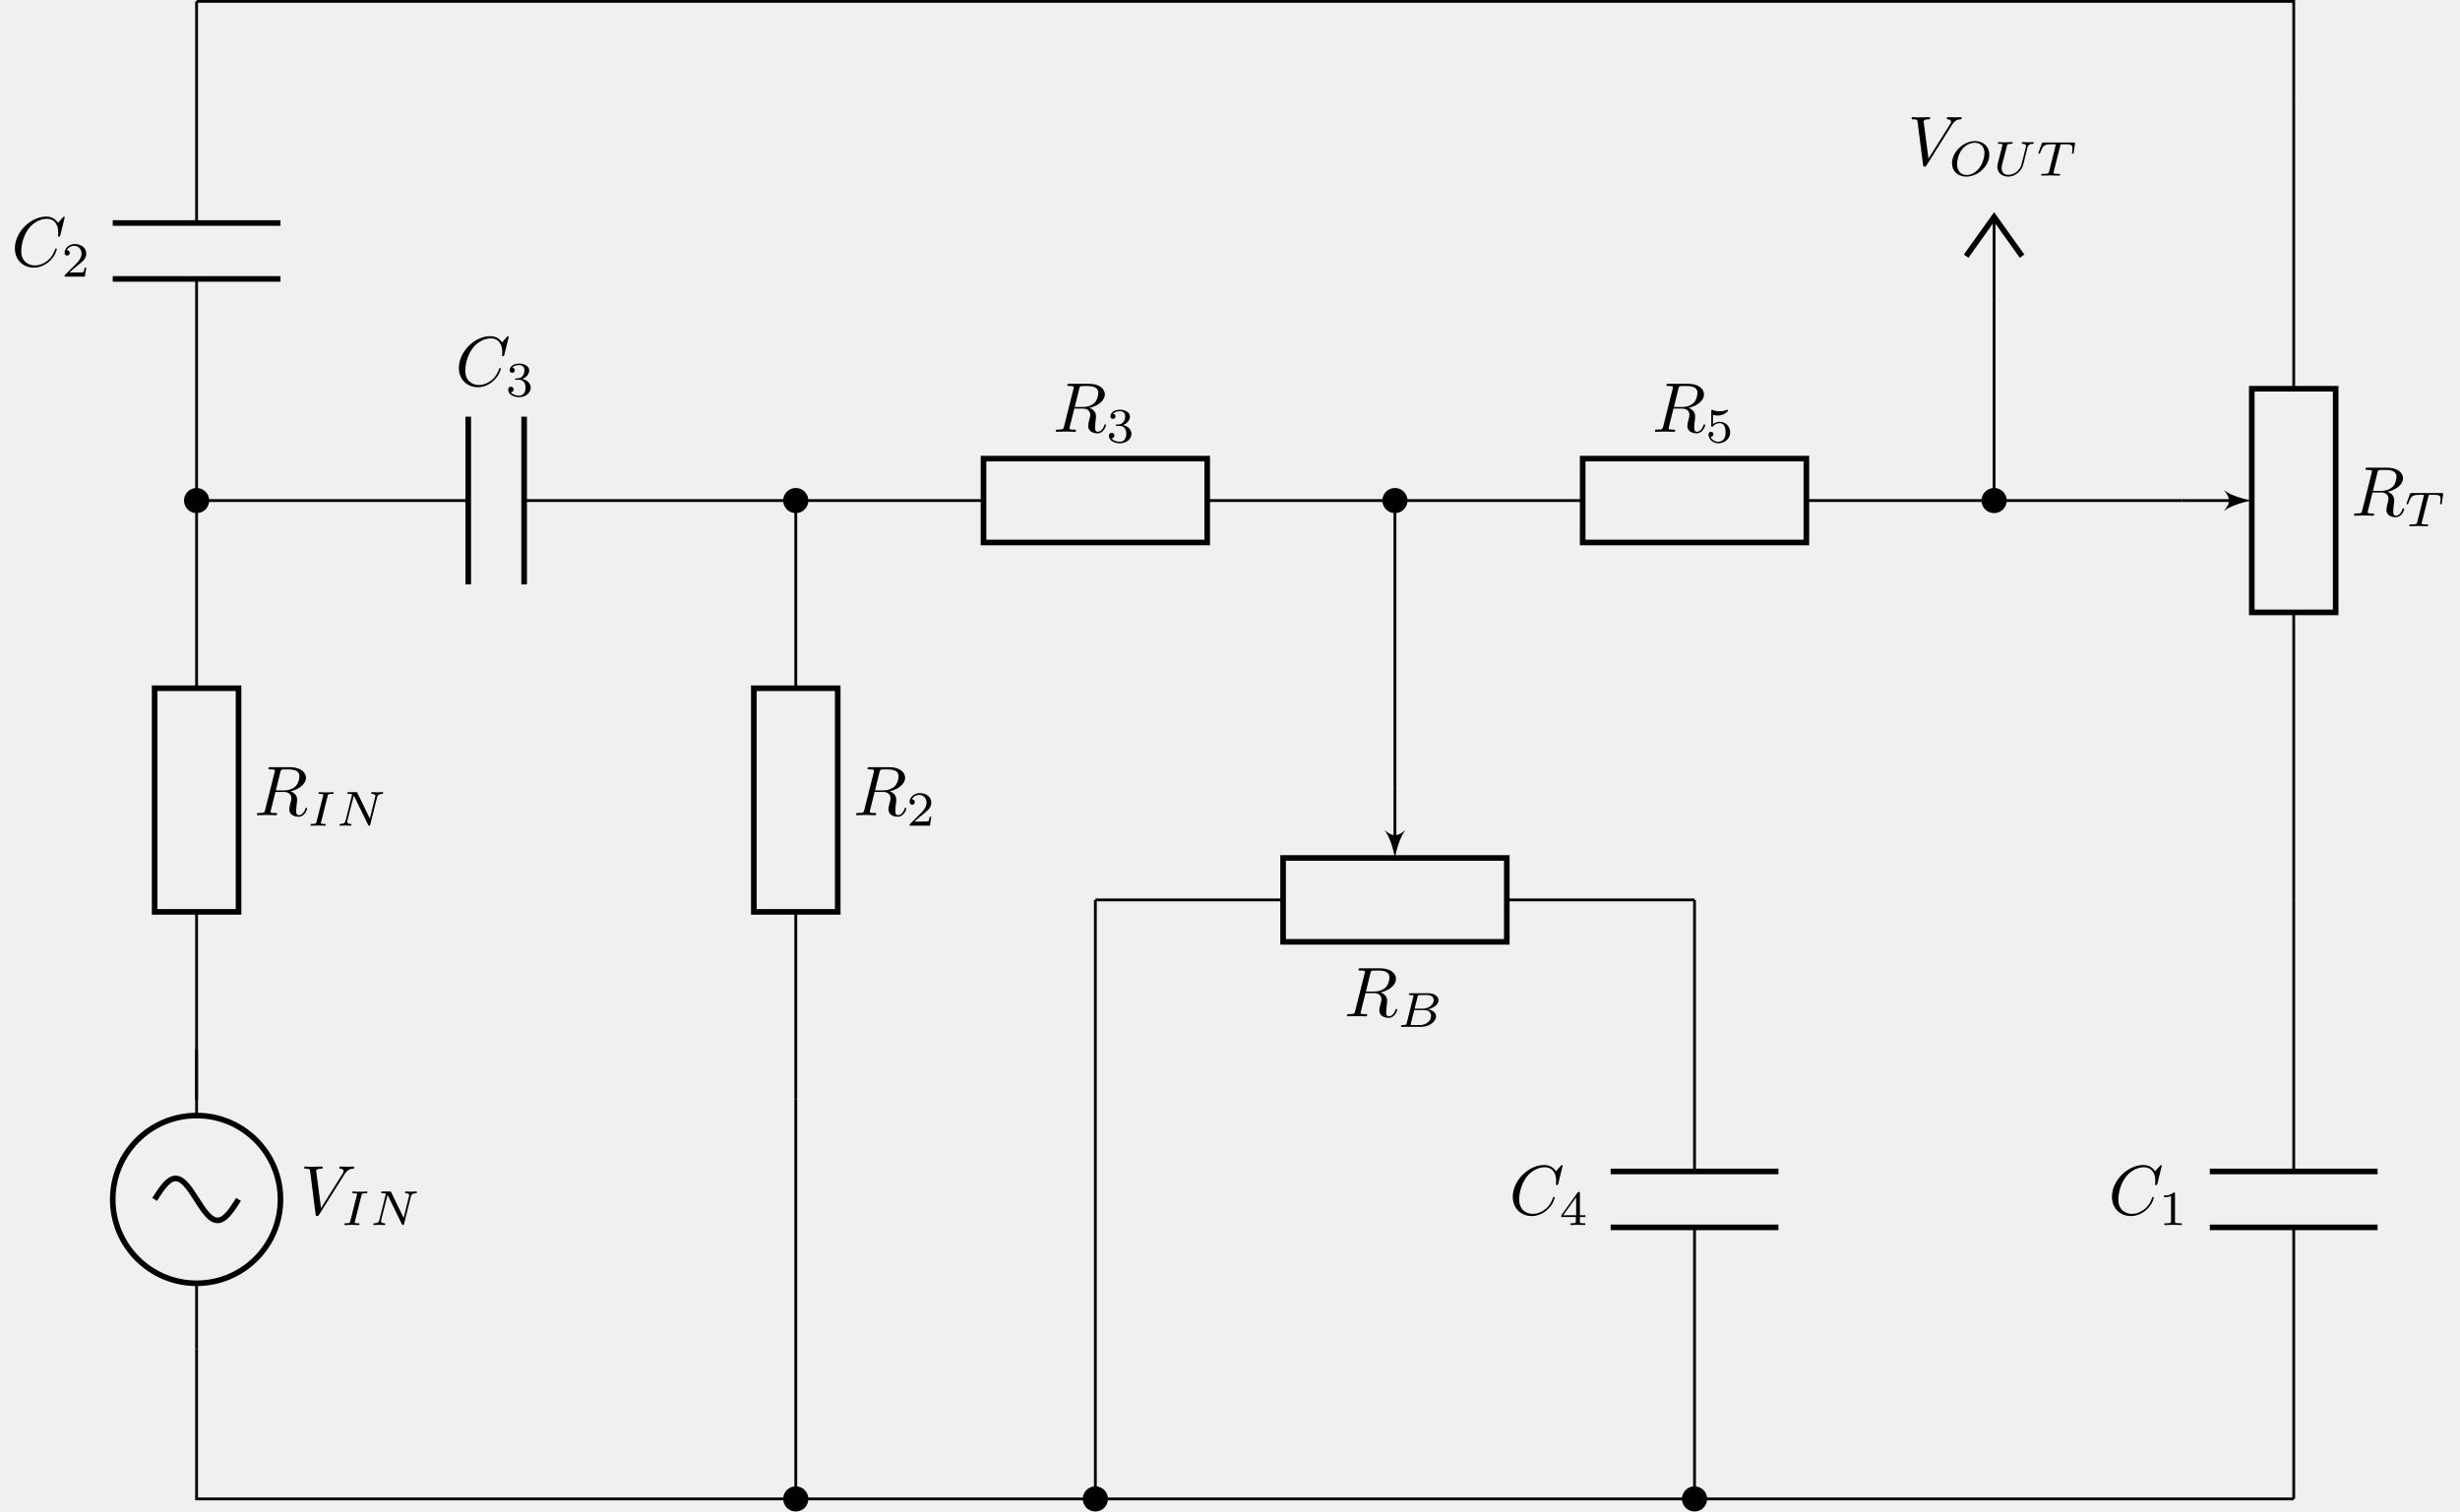
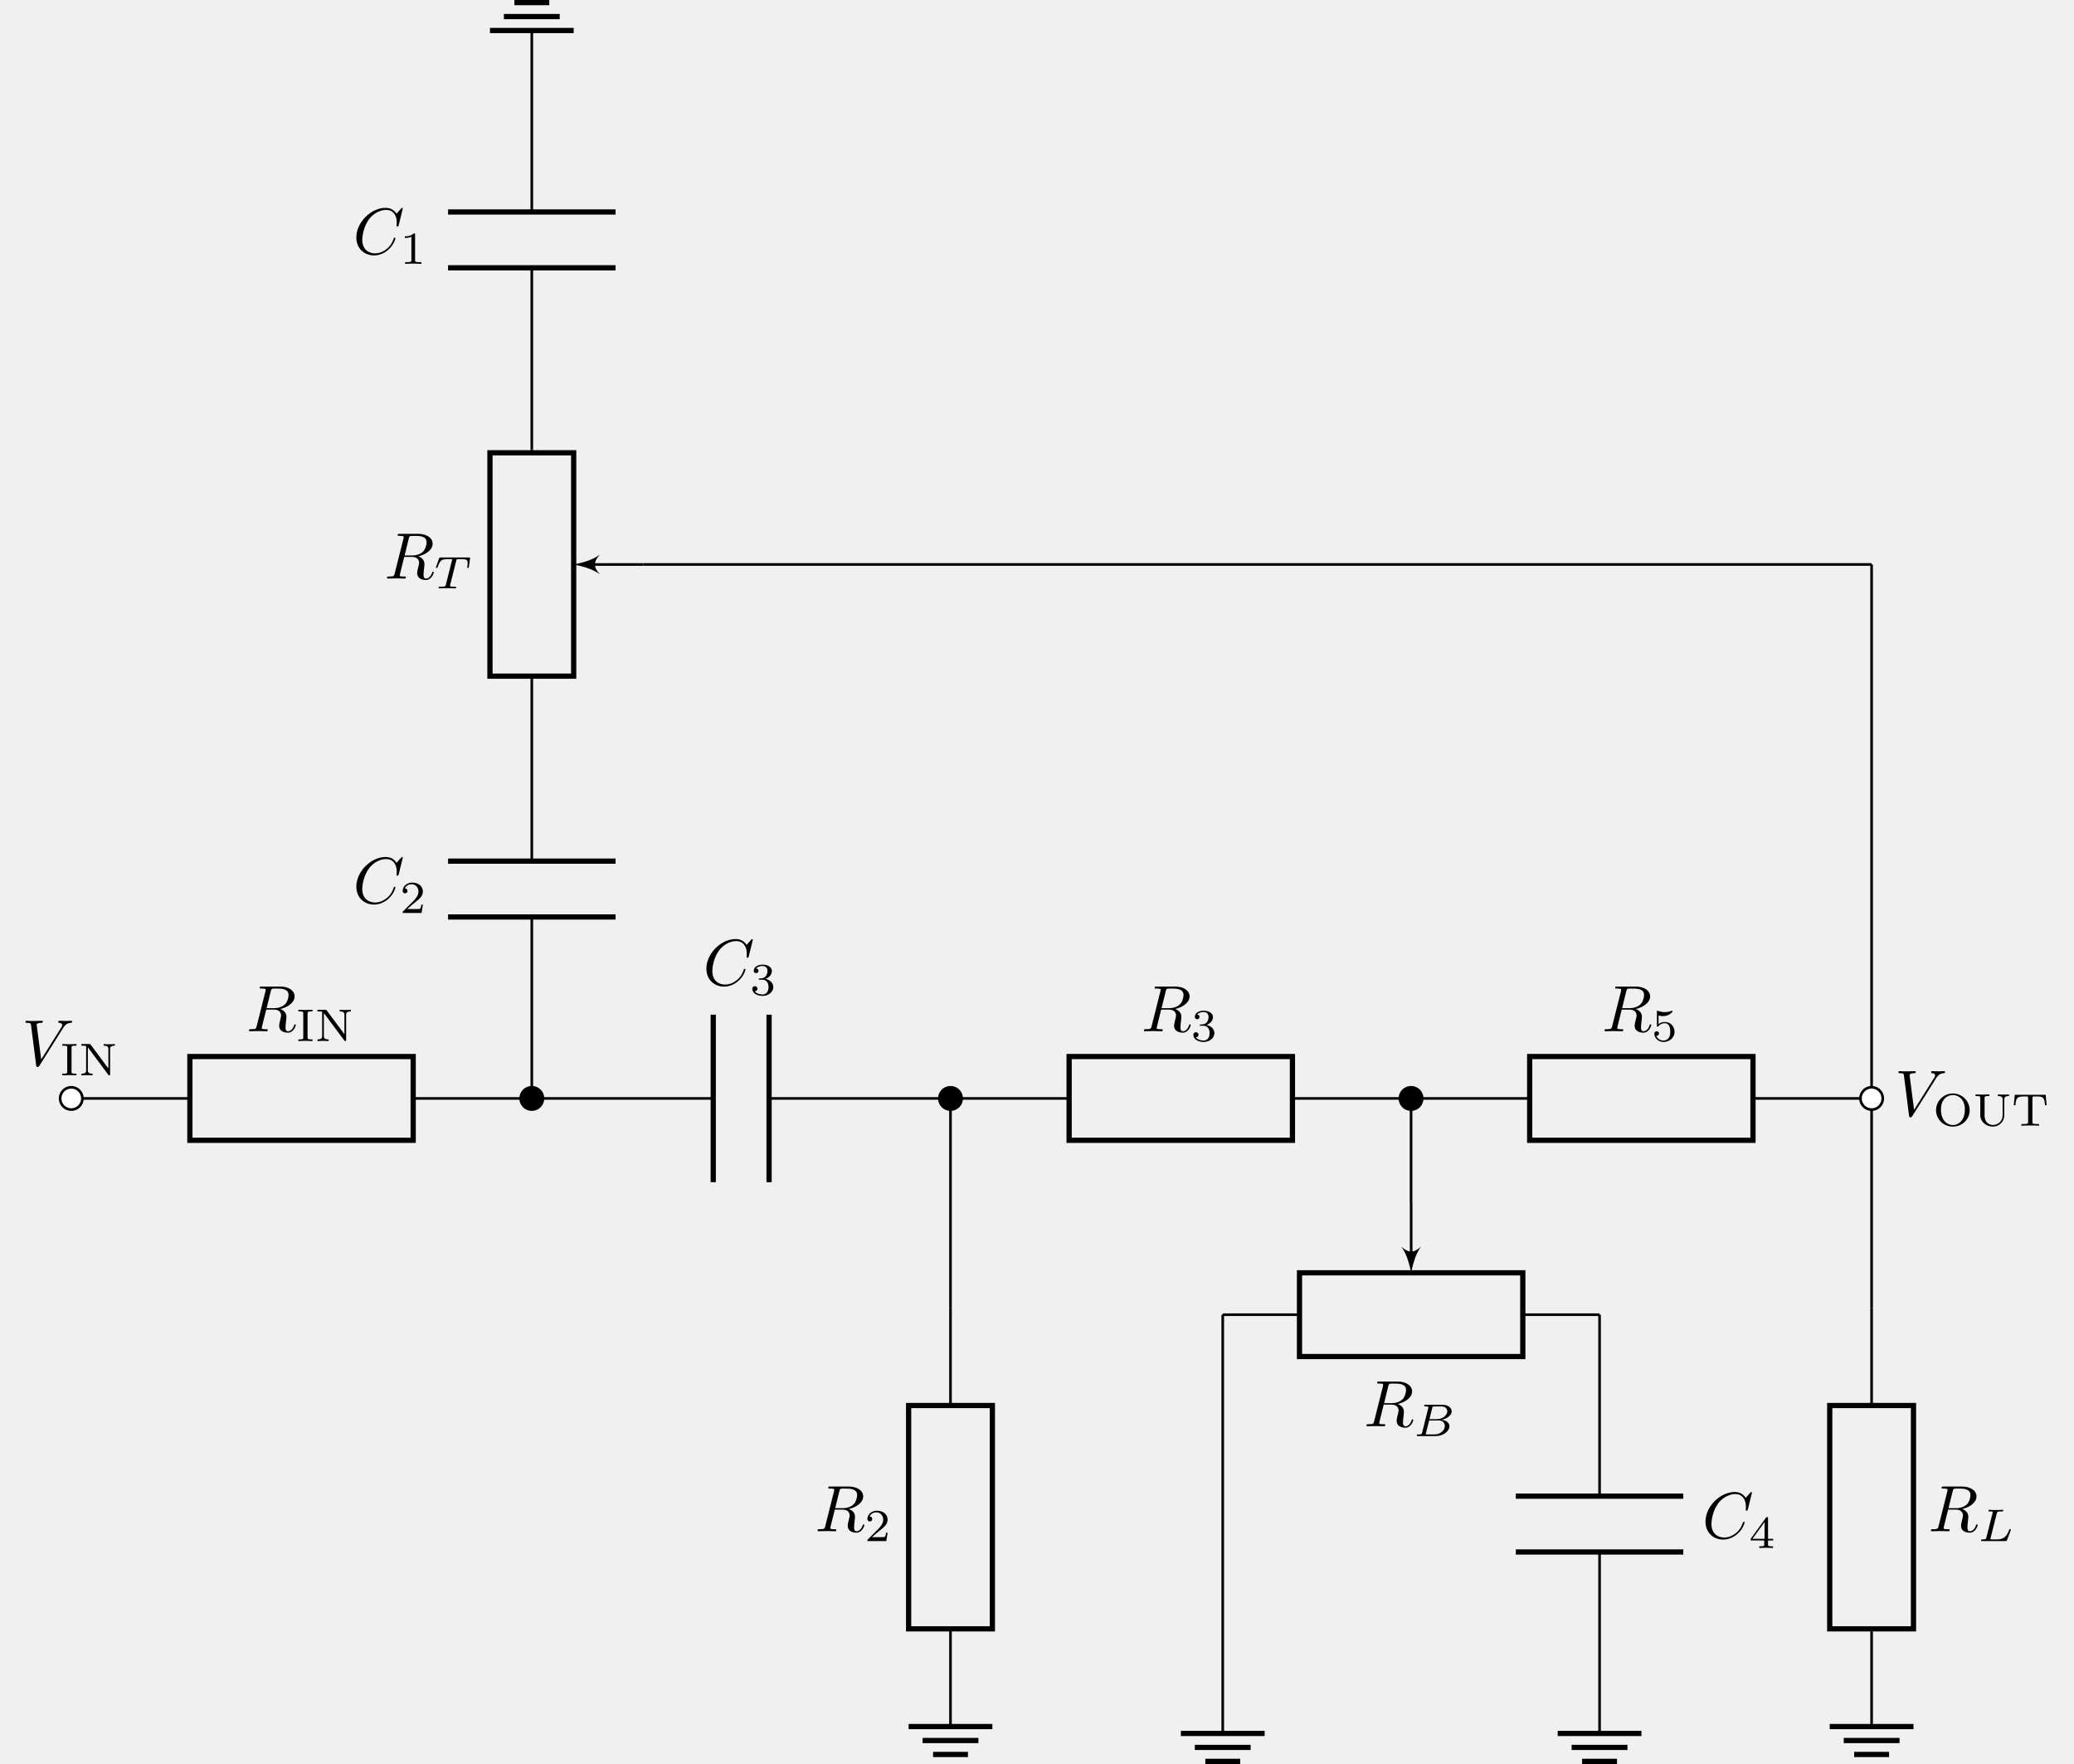
- <svg xmlns="http://www.w3.org/2000/svg" xmlns:xlink="http://www.w3.org/1999/xlink" height="214.584" viewBox="0 0 349.147 214.584" width="349.147">
+ <svg xmlns="http://www.w3.org/2000/svg" xmlns:xlink="http://www.w3.org/1999/xlink" height="268.671" viewBox="0 0 315.94 268.671" width="315.94">
  <defs>
    <clipPath id="a">
-       <path d="m111 211h4v3.586h-4zm0 0" />
+       <path d="m179 263h15v5.672h-15zm0 0" />
    </clipPath>
    <clipPath id="b">
-       <path d="m105 205h16v9.586h-16zm0 0" />
+       <path d="m236 263h15v5.672h-15zm0 0" />
    </clipPath>
-     <clipPath id="c">
-       <path d="m153 211h5v3.586h-5zm0 0" />
-     </clipPath>
-     <clipPath id="d">
-       <path d="m148 205h15v9.586h-15zm0 0" />
-     </clipPath>
-     <clipPath id="e">
-       <path d="m238 211h5v3.586h-5zm0 0" />
-     </clipPath>
-     <clipPath id="f">
-       <path d="m233 205h15v9.586h-15zm0 0" />
-     </clipPath>
-     <g id="g">
+     <g id="c">
+       <path d="m3.734-6.125c.062-.234.094-.328.281-.359.094-.016.406-.016.609-.016.703 0 1.812 0 1.812.984 0 .344-.156 1.031-.547 1.422-.266.25-.781.578-1.688.578h-1.109zm1.438 2.734c1.016-.219 2.188-.922 2.188-1.922 0-.859-.891-1.5-2.203-1.5h-2.828c-.203 0-.297 0-.297.203 0 .109.094.109.281.109.016 0 .203 0 .375.016.188.031.266.031.266.172 0 .031 0 .062-.031.188l-1.344 5.344c-.094.391-.109.469-.906.469-.172 0-.266 0-.266.203 0 .109.125.109.141.109.281 0 .984-.031 1.25-.031.281 0 1 .031 1.281.031.078 0 .188 0 .188-.203 0-.109-.078-.109-.281-.109-.359 0-.641 0-.641-.172 0-.062.016-.109.031-.172l.656-2.641h1.188c.906 0 1.078.562 1.078.906 0 .141-.078.453-.141.688-.062.281-.156.641-.156.844 0 1.078 1.203 1.078 1.328 1.078.844 0 1.203-1 1.203-1.141 0-.125-.109-.125-.125-.125-.094 0-.109.062-.125.141-.25.734-.688.906-.906.906-.328 0-.406-.219-.406-.609 0-.312.062-.812.109-1.141.016-.141.031-.328.031-.469 0-.766-.672-1.078-.938-1.172zm0 0" />
+     </g>
+     <g id="d">
+       <path d="m7.578-6.922c0-.031-.016-.109-.109-.109-.031 0-.047.016-.156.125l-.688.766c-.094-.141-.547-.891-1.656-.891-2.234 0-4.469 2.203-4.469 4.516 0 1.641 1.172 2.734 2.703 2.734.859 0 1.625-.391 2.156-.859.922-.812 1.094-1.719 1.094-1.75 0-.109-.109-.109-.125-.109-.062 0-.109.031-.125.109-.094.281-.328 1-1.016 1.578-.688.547-1.312.719-1.828.719-.891 0-1.953-.516-1.953-2.062 0-.578.203-2.188 1.203-3.359.609-.703 1.547-1.203 2.438-1.203 1.016 0 1.609.766 1.609 1.922 0 .406-.031.406-.031.516 0 .094.109.094.141.094.125 0 .125-.016.188-.203zm0 0" />
+     </g>
+     <g id="e">
      <path d="m6.266-5.672c.484-.781.906-.812 1.266-.828.125-.016.141-.172.141-.188 0-.078-.062-.125-.141-.125-.25 0-.547.031-.812.031-.328 0-.672-.031-.984-.031-.062 0-.188 0-.188.188 0 .109.078.125.156.125.266.016.453.125.453.328 0 .156-.141.375-.141.375l-3.062 4.875-.688-5.281c0-.172.234-.297.688-.297.141 0 .25 0 .25-.203 0-.078-.078-.109-.125-.109-.406 0-.828.031-1.25.031-.172 0-.359 0-.547 0-.172 0-.359-.031-.531-.031-.078 0-.188 0-.188.188 0 .125.078.125.25.125.547 0 .562.094.594.344l.781 6.141c.031.203.078.234.203.234.156 0 .203-.047.281-.172zm0 0" />
    </g>
+     <g id="f">
+       <path d="m1.766-4.188c0-.234 0-.328.578-.328h.172v-.25c-.047 0-.797.031-1.078.031s-1.047-.031-1.078-.031v.25h.172c.578 0 .578.094.578.328v3.609c0 .25 0 .328-.578.328h-.172v.25c.047 0 .797-.031 1.078-.031s1.047.031 1.078.031v-.25h-.172c-.578 0-.578-.078-.578-.328zm0 0" />
+     </g>
+     <g id="g">
+       <path d="m1.812-4.656c-.078-.094-.078-.109-.219-.109h-1.203v.25h.203c.312 0 .484.047.516.047v3.719c0 .188 0 .5-.719.5v.25c.281-.016.562-.031.844-.031.297 0 .578.016.859.031v-.25c-.719 0-.719-.312-.719-.5v-3.516l3.094 4.156c.062.109.078.109.156.109.141 0 .141-.062.141-.188v-3.812c0-.188 0-.516.719-.516v-.25c-.297.031-.578.031-.859.031s-.562 0-.844-.031v.25c.719 0 .719.328.719.516v2.953zm0 0" />
+     </g>
    <g id="h">
-       <path d="m3.734-6.125c.062-.234.094-.328.281-.359.094-.016.406-.016.609-.016.703 0 1.812 0 1.812.984 0 .344-.156 1.031-.547 1.422-.266.25-.781.578-1.688.578h-1.109zm1.438 2.734c1.016-.219 2.188-.922 2.188-1.922 0-.859-.891-1.5-2.203-1.5h-2.828c-.203 0-.297 0-.297.203 0 .109.094.109.281.109.016 0 .203 0 .375.016.188.031.266.031.266.172 0 .031 0 .062-.031.188l-1.344 5.344c-.094.391-.109.469-.906.469-.172 0-.266 0-.266.203 0 .109.125.109.141.109.281 0 .984-.031 1.25-.031.281 0 1 .031 1.281.031.078 0 .188 0 .188-.203 0-.109-.078-.109-.281-.109-.359 0-.641 0-.641-.172 0-.062.016-.109.031-.172l.656-2.641h1.188c.906 0 1.078.562 1.078.906 0 .141-.078.453-.141.688-.062.281-.156.641-.156.844 0 1.078 1.203 1.078 1.328 1.078.844 0 1.203-1 1.203-1.141 0-.125-.109-.125-.125-.125-.094 0-.109.062-.125.141-.25.734-.688.906-.906.906-.328 0-.406-.219-.406-.609 0-.312.062-.812.109-1.141.016-.141.031-.328.031-.469 0-.766-.672-1.078-.938-1.172zm0 0" />
+       <path d="m3.516-1.266h-.234c-.016.156-.094.562-.188.625-.047.047-.578.047-.688.047h-1.281c.734-.641.984-.844 1.391-1.172.516-.406 1-.844 1-1.5 0-.844-.734-1.359-1.625-1.359-.859 0-1.453.609-1.453 1.25 0 .344.297.391.375.391.156 0 .359-.125.359-.375 0-.125-.047-.375-.406-.375.219-.484.688-.641 1.016-.641.703 0 1.062.547 1.062 1.109 0 .609-.438 1.078-.656 1.328l-1.672 1.672c-.078.062-.078.078-.078.266h2.875zm0 0" />
    </g>
    <g id="i">
-       <path d="m7.578-6.922c0-.031-.016-.109-.109-.109-.031 0-.047.016-.156.125l-.688.766c-.094-.141-.547-.891-1.656-.891-2.234 0-4.469 2.203-4.469 4.516 0 1.641 1.172 2.734 2.703 2.734.859 0 1.625-.391 2.156-.859.922-.812 1.094-1.719 1.094-1.75 0-.109-.109-.109-.125-.109-.062 0-.109.031-.125.109-.094.281-.328 1-1.016 1.578-.688.547-1.312.719-1.828.719-.891 0-1.953-.516-1.953-2.062 0-.578.203-2.188 1.203-3.359.609-.703 1.547-1.203 2.438-1.203 1.016 0 1.609.766 1.609 1.922 0 .406-.031.406-.031.516 0 .094.109.094.141.094.125 0 .125-.016.188-.203zm0 0" />
-     </g>
-     <g id="j">
-       <path d="m2.875-4.203c.062-.25.078-.312.609-.312.172 0 .25 0 .25-.141 0-.062-.047-.109-.109-.109-.141 0-.328.031-.469.031-.156 0-.312 0-.469 0h-.484c-.156 0-.328-.031-.484-.031-.047 0-.141 0-.141.156 0 .094.078.094.234.094 0 0 .141 0 .25.016.141.016.203.031.203.109 0 .031-.016.078-.031.141l-.938 3.703c-.047.219-.078.297-.594.297-.188 0-.25 0-.25.156 0 0 0 .094.109.094.203 0 .734-.031.938-.031l.484.016c.141 0 .328.016.469.016.047 0 .156 0 .156-.156 0-.094-.094-.094-.219-.094-.016 0-.172 0-.312-.016-.156-.016-.156-.047-.156-.109 0 0 0-.047.031-.141zm0 0" />
-     </g>
-     <g id="k">
-       <path d="m5.812-4c.062-.266.188-.5.734-.516.031 0 .141 0 .141-.141 0-.047-.031-.109-.109-.109-.219 0-.484.031-.719.031-.172 0-.562-.031-.734-.031-.031 0-.141 0-.141.156 0 .094.094.094.156.094.328.016.438.125.438.297 0 .047 0 .094-.031.156l-.75 3.047-1.766-3.625c-.062-.125-.078-.125-.25-.125h-.953c-.125 0-.219 0-.219.156 0 .094.078.094.234.094.141 0 .297.016.438.047l-.922 3.719c-.062.266-.188.484-.734.5-.047 0-.141 0-.141.141 0 .078.047.109.094.109.234 0 .5-.031.734-.031.172 0 .562.031.734.031.078 0 .141-.031.141-.141s-.078-.109-.156-.109c-.438-.016-.438-.203-.438-.297 0-.031 0-.062.016-.172l.906-3.562 2.031 4.156c.047.125.078.125.156.125.109 0 .109-.016.141-.141zm0 0" />
-     </g>
-     <g id="l">
-       <path d="m3.391-4.219c.047-.203.062-.219.219-.234h.406c.438 0 .609 0 .781.047.312.094.328.297.328.547 0 .109 0 .203-.047.562l-.016.078c0 .078.047.109.125.109.109 0 .109-.062.125-.172l.188-1.328c0-.094-.078-.094-.203-.094h-4.281c-.172 0-.188 0-.234.141l-.453 1.234c0 .031-.031.094-.031.125s.016.094.125.094c.094 0 .094-.031.141-.172.406-1.109.641-1.172 1.703-1.172h.281c.219 0 .219 0 .219.062 0 0 0 .047-.031.141l-.922 3.672c-.062.25-.078.328-.812.328-.25 0-.312 0-.312.156 0 .016.016.094.125.094.188 0 .406-.016.594-.016.203 0 .406-.016.594-.016.203 0 .438 0 .641.016.188 0 .391.016.578.016.062 0 .156 0 .156-.156 0-.094-.062-.094-.281-.094-.125 0-.266-.016-.406-.016-.234-.016-.25-.047-.25-.125 0-.062 0-.062.031-.172zm0 0" />
-     </g>
-     <g id="m">
-       <path d="m3.516-1.266h-.234c-.016.156-.094.562-.188.625-.047.047-.578.047-.688.047h-1.281c.734-.641.984-.844 1.391-1.172.516-.406 1-.844 1-1.5 0-.844-.734-1.359-1.625-1.359-.859 0-1.453.609-1.453 1.25 0 .344.297.391.375.391.156 0 .359-.125.359-.375 0-.125-.047-.375-.406-.375.219-.484.688-.641 1.016-.641.703 0 1.062.547 1.062 1.109 0 .609-.438 1.078-.656 1.328l-1.672 1.672c-.078.062-.078.078-.078.266h2.875zm0 0" />
-     </g>
-     <g id="n">
      <path d="m1.906-2.328c.547 0 .938.375.938 1.125 0 .859-.516 1.125-.906 1.125-.281 0-.906-.078-1.188-.5.328 0 .406-.234.406-.391 0-.219-.172-.375-.391-.375-.188 0-.391.125-.391.406 0 .656.719 1.078 1.562 1.078.969 0 1.641-.656 1.641-1.344 0-.547-.438-1.094-1.203-1.25.719-.266.984-.781.984-1.219 0-.547-.625-.953-1.406-.953-.766 0-1.359.375-1.359.938 0 .234.156.359.359.359.219 0 .359-.156.359-.344 0-.203-.141-.359-.359-.375.25-.297.719-.375.984-.375.312 0 .75.156.75.75 0 .297-.094.625-.281.828-.219.266-.422.281-.766.312-.172.016-.188.016-.219.016-.016 0-.078.016-.078.094 0 .094.062.094.188.094zm0 0" />
    </g>
  </defs>
-   <path d="m28.345 148.821v-9.355m0-23.812v-9.352" fill="none" stroke="#000" stroke-miterlimit="10" stroke-width=".399" transform="matrix(1 0 0 -1 -.443 297.837)" />
-   <path d="m40.252 127.56c0 6.578-5.328 11.906-11.906 11.906-6.574 0-11.902-5.328-11.902-11.906 0-6.574 5.328-11.906 11.902-11.906 6.578 0 11.906 5.332 11.906 11.906zm0 0" fill="none" stroke="#000" stroke-miterlimit="10" stroke-width=".797" transform="matrix(1 0 0 -1 -.443 297.837)" />
-   <path d="m22.392 127.56c.973 1.523 1.902 2.977 2.977 2.977 1.078 0 2.008-1.453 2.977-2.977.973-1.523 1.902-2.977 2.977-2.977 1.078 0 2.008 1.453 2.977 2.977" fill="none" stroke="#000" stroke-miterlimit="10" stroke-width=".797" transform="matrix(1 0 0 -1 -.443 297.837)" />
-   <use x="42.608" xlink:href="#g" y="172.423" />
-   <use x="48.419" xlink:href="#j" y="173.917" />
-   <use x="52.494" xlink:href="#k" y="173.917" />
-   <path d="m28.345 226.774v-26.645m0-31.75v-26.645" fill="none" stroke="#000" stroke-miterlimit="10" stroke-width=".399" transform="matrix(1 0 0 -1 -.443 297.837)" />
-   <path d="m22.392 168.38v31.75h11.906v-31.75zm0 0" fill="none" stroke="#000" stroke-miterlimit="10" stroke-width=".797" transform="matrix(1 0 0 -1 -.443 297.837)" />
-   <use x="36.06" xlink:href="#h" y="115.73" />
-   <use x="43.624" xlink:href="#j" y="117.224" />
-   <use x="47.699" xlink:href="#k" y="117.224" />
-   <path d="m113.388 226.774v-26.645m0-31.75v-26.645" fill="none" stroke="#000" stroke-miterlimit="10" stroke-width=".399" transform="matrix(1 0 0 -1 -.443 297.837)" />
-   <path d="m107.435 168.38v31.75h11.906v-31.75zm0 0" fill="none" stroke="#000" stroke-miterlimit="10" stroke-width=".797" transform="matrix(1 0 0 -1 -.443 297.837)" />
-   <use x="121.099" xlink:href="#h" y="115.73" />
-   <use x="128.664" xlink:href="#m" y="117.224" />
-   <path d="m113.388 226.774h26.645m31.75 0h26.645" fill="none" stroke="#000" stroke-miterlimit="10" stroke-width=".399" transform="matrix(1 0 0 -1 -.443 297.837)" />
-   <path d="m140.033 232.728h31.75v-11.906h-31.75zm0 0" fill="none" stroke="#000" stroke-miterlimit="10" stroke-width=".797" transform="matrix(1 0 0 -1 -.443 297.837)" />
-   <use x="149.445" xlink:href="#h" y="61.3" />
-   <use x="157.01" xlink:href="#n" y="62.795" />
-   <path d="m198.427 226.774h26.645m31.75 0h26.645" fill="none" stroke="#000" stroke-miterlimit="10" stroke-width=".399" transform="matrix(1 0 0 -1 -.443 297.837)" />
-   <path d="m225.072 232.728h31.75v-11.906h-31.75zm0 0" fill="none" stroke="#000" stroke-miterlimit="10" stroke-width=".797" transform="matrix(1 0 0 -1 -.443 297.837)" />
-   <use x="234.485" xlink:href="#h" y="61.3" />
-   <path d="m1.078-3.891c.359.094.562.094.672.094.922 0 1.469-.625 1.469-.734 0-.078-.047-.094-.078-.094-.016 0-.031 0-.062.016-.172.062-.531.203-1.047.203-.203 0-.562-.016-1.016-.188-.078-.031-.094-.031-.094-.031-.094 0-.094.078-.094.188v2.047c0 .125 0 .203.109.203.062 0 .078 0 .141-.094.297-.375.734-.438.969-.438.422 0 .609.328.641.391.125.234.172.5.172.906 0 .203 0 .609-.219.922-.172.25-.469.422-.812.422-.453 0-.922-.25-1.094-.719.266.016.406-.156.406-.344 0-.297-.266-.344-.359-.344 0 0-.344 0-.344.375 0 .625.578 1.25 1.406 1.25.891 0 1.672-.656 1.672-1.547 0-.781-.594-1.5-1.453-1.5-.312 0-.672.062-.984.328zm0 0" transform="translate(242.049 62.795)" />
-   <path d="m155.908 170.079h26.645m31.75 0h26.645" fill="none" stroke="#000" stroke-miterlimit="10" stroke-width=".399" transform="matrix(1 0 0 -1 -.443 297.837)" />
-   <path d="m182.552 176.032h31.75v-11.906h-31.75zm0 0" fill="none" stroke="#000" stroke-miterlimit="10" stroke-width=".797" transform="matrix(1 0 0 -1 -.443 297.837)" />
-   <path d="m198.427 185.954v-7.531" fill="none" stroke="#000" stroke-miterlimit="10" stroke-width=".399" transform="matrix(1 0 0 -1 -.443 297.837)" />
-   <path d="m197.984 121.805c.199-.996.598-2.789 1.496-3.988-1.098 1-1.895 1-2.988 0 .895 1.199 1.293 2.992 1.492 3.988zm0 0" />
-   <use x="190.771" xlink:href="#h" y="144.284" />
-   <path d="m1.328-.547c-.062.234-.078.297-.625.297-.109 0-.203 0-.203.141 0 .109.078.109.203.109h2.703c1.172 0 2.078-.797 2.078-1.484 0-.5-.453-.922-1.203-1 .844-.156 1.547-.688 1.547-1.281 0-.531-.531-1-1.438-1h-2.531c-.141 0-.234 0-.234.156 0 .094.094.094.234.094 0 0 .141 0 .266.016.141.016.156.031.156.109 0 0 0 .047-.031.141zm1.109-2.031.422-1.688c.062-.219.062-.25.359-.25h1.062c.703 0 .875.469.875.734 0 .562-.641 1.203-1.578 1.203zm-.328 2.328c-.219 0-.234-.016-.234-.078 0 0 0-.031.031-.141l.484-1.906h1.484c.641 0 .906.438.906.828 0 .703-.719 1.297-1.562 1.297zm0 0" transform="translate(198.335 145.778)" />
-   <path d="m325.99 170.079v40.82m0 31.75v40.82" fill="none" stroke="#000" stroke-miterlimit="10" stroke-width=".399" transform="matrix(1 0 0 -1 -.443 297.837)" />
-   <path d="m331.943 242.649v-31.75h-11.906v31.75zm0 0" fill="none" stroke="#000" stroke-miterlimit="10" stroke-width=".797" transform="matrix(1 0 0 -1 -.443 297.837)" />
-   <path d="m310.115 226.774h7.531" fill="none" stroke="#000" stroke-miterlimit="10" stroke-width=".399" transform="matrix(1 0 0 -1 -.443 297.837)" />
-   <path d="m319.594 71.062c-.996-.199-2.789-.598-3.988-1.496 1 1.098 1 1.895 0 2.992 1.199-.898 2.992-1.297 3.988-1.496zm0 0" />
-   <use x="333.698" xlink:href="#h" y="73.21" />
-   <use x="341.262" xlink:href="#l" y="74.705" />
-   <path d="m325.99 85.04v38.551m0 7.938v38.551" fill="none" stroke="#000" stroke-miterlimit="10" stroke-width=".399" transform="matrix(1 0 0 -1 -.443 297.837)" />
-   <path d="m314.084 123.591h23.809m-23.809 7.938h23.809" fill="none" stroke="#000" stroke-miterlimit="10" stroke-width=".797" transform="matrix(1 0 0 -1 -.443 297.837)" />
-   <use x="299.246" xlink:href="#i" y="172.423" />
-   <path d="m2.328-4.438c0-.188 0-.188-.203-.188-.453.438-1.078.438-1.359.438v.25c.156 0 .625 0 1-.188v3.547c0 .234 0 .328-.688.328h-.266v.25c.125 0 .984-.031 1.234-.031.219 0 1.094.031 1.25.031v-.25h-.266c-.703 0-.703-.094-.703-.328zm0 0" transform="translate(306.367 173.917)" />
-   <path d="m28.345 226.774v31.465m0 7.938v31.465" fill="none" stroke="#000" stroke-miterlimit="10" stroke-width=".399" transform="matrix(1 0 0 -1 -.443 297.837)" />
-   <path d="m16.443 258.239h23.809m-23.809 7.938h23.809" fill="none" stroke="#000" stroke-miterlimit="10" stroke-width=".797" transform="matrix(1 0 0 -1 -.443 297.837)" />
-   <use x="1.609" xlink:href="#i" y="37.777" />
-   <use x="8.729" xlink:href="#m" y="39.271" />
-   <path d="m28.345 226.774h38.555m7.934 0h38.555" fill="none" stroke="#000" stroke-miterlimit="10" stroke-width=".399" transform="matrix(1 0 0 -1 -.443 297.837)" />
-   <path d="m66.9 238.681v-23.812m7.934 23.812v-23.812" fill="none" stroke="#000" stroke-miterlimit="10" stroke-width=".797" transform="matrix(1 0 0 -1 -.443 297.837)" />
-   <use x="64.628" xlink:href="#i" y="54.752" />
-   <use x="71.749" xlink:href="#n" y="56.247" />
-   <path d="m240.947 85.04v38.551m0 7.938v38.551" fill="none" stroke="#000" stroke-miterlimit="10" stroke-width=".399" transform="matrix(1 0 0 -1 -.443 297.837)" />
-   <path d="m229.041 123.591h23.812m-23.812 7.938h23.812" fill="none" stroke="#000" stroke-miterlimit="10" stroke-width=".797" transform="matrix(1 0 0 -1 -.443 297.837)" />
-   <use x="214.207" xlink:href="#i" y="172.423" />
-   <path d="m3.688-1.141v-.25h-.781v-3.109c0-.141 0-.203-.141-.203-.094 0-.125 0-.188.109l-2.312 3.203v.25h2.062v.562c0 .25 0 .328-.578.328h-.188v.25c.359-.016.797-.031 1.047-.031.266 0 .703.016 1.062.031v-.25h-.188c-.578 0-.578-.078-.578-.328v-.562zm-1.312-2.797v2.547h-1.844zm0 0" transform="translate(221.328 173.917)" />
-   <g fill="none" stroke="#000" stroke-miterlimit="10" transform="matrix(1 0 0 -1 -.443 297.837)">
-     <path d="m28.345 297.642h297.645v-14.172" stroke-width=".399" />
-     <path d="m28.345 106.302v-21.262h297.645" stroke-width=".399" />
-     <path d="m113.388 141.735v-56.695" stroke-width=".399" />
-     <path d="m155.908 170.079v-85.039" stroke-width=".399" />
-     <path d="m198.427 226.774v-40.82" stroke-width=".399" />
-     <path d="m310.115 226.774h-26.648" stroke-width=".399" />
-     <path d="m283.466 255.122v-28.348" stroke-width=".399" />
-     <path d="m279.498 261.47 3.969 5.559 3.969-5.559" stroke-width=".797" />
-     <path d="m283.466 255.122v11.906" stroke-width=".399" />
+   <path d="m0 96.72h18.07m34.016 0h18.07" fill="none" stroke="#000" stroke-miterlimit="10" stroke-width=".399" transform="matrix(1 0 0 -1 10.855 264.021)" />
+   <path d="m18.071 103.099h34.016v-12.758h-34.016zm0 0" fill="none" stroke="#000" stroke-miterlimit="10" stroke-width=".797" transform="matrix(1 0 0 -1 10.855 264.021)" />
+   <use x="37.523" xlink:href="#c" y="157.07" />
+   <g>
+     <use x="45.087" xlink:href="#f" y="158.564" />
+     <use x="47.965" xlink:href="#g" y="158.564" />
  </g>
-   <use x="270.753" xlink:href="#g" y="23.441" />
-   <path d="m5.781-2.969c0-1.094-.797-1.938-2.031-1.938-1.656 0-3.266 1.562-3.266 3.141 0 1.125.828 1.906 2.031 1.906 1.656 0 3.266-1.516 3.266-3.109zm-3.219 2.875c-.734 0-1.359-.5-1.359-1.531 0-.359.094-1.344.734-2.141.469-.562 1.141-.906 1.766-.906.719 0 1.391.453 1.391 1.469 0 .5-.219 1.531-.859 2.266-.484.562-1.125.844-1.672.844zm0 0" transform="translate(276.564 24.936)" />
-   <path d="m4.922-4c.078-.266.188-.5.75-.516.031 0 .141 0 .141-.141 0-.047-.047-.109-.109-.109-.219 0-.484.031-.719.031s-.531-.031-.734-.031c-.031 0-.141 0-.141.156 0 .094.094.094.156.094.328.016.438.125.438.297v.094c-.109.453-.625 2.547-.703 2.766-.391.891-1.219 1.25-1.781 1.25-.469 0-.969-.234-.969-.922 0-.172.031-.344.062-.5l.688-2.688c.062-.234.062-.297.609-.297.109 0 .203 0 .203-.141 0-.031-.016-.109-.109-.109-.203 0-.703.031-.906.031-.125 0-.375 0-.484 0-.141-.016-.312-.031-.438-.031-.047 0-.156 0-.156.156 0 .094.094.094.234.094 0 0 .141 0 .266.016.141.016.156.031.156.109 0 .031-.078.312-.109.453l-.156.625-.406 1.594c-.062.281-.062.344-.062.484 0 .859.719 1.375 1.547 1.375.969 0 1.891-.781 2.125-1.688zm0 0" transform="translate(282.8397 24.936)" />
-   <use x="289.013" xlink:href="#l" y="24.936" />
-   <path d="m29.935 226.774c0 .875-.711 1.586-1.59 1.586-.875 0-1.586-.711-1.586-1.586s.711-1.586 1.586-1.586c.879 0 1.59.711 1.59 1.586zm0 0" stroke="#000" stroke-miterlimit="10" stroke-width=".399" transform="matrix(1 0 0 -1 -.443 297.837)" />
-   <path d="m285.056 226.774c0 .875-.711 1.586-1.59 1.586-.875 0-1.586-.711-1.586-1.586s.711-1.586 1.586-1.586c.879 0 1.59.711 1.59 1.586zm0 0" stroke="#000" stroke-miterlimit="10" stroke-width=".399" transform="matrix(1 0 0 -1 -.443 297.837)" />
+   <path d="m70.157 96.72v27.637m0 8.504v27.641" fill="none" stroke="#000" stroke-miterlimit="10" stroke-width=".399" transform="matrix(1 0 0 -1 10.855 264.021)" />
+   <path d="m57.403 124.357h25.512m-25.512 8.504h25.512" fill="none" stroke="#000" stroke-miterlimit="10" stroke-width=".797" transform="matrix(1 0 0 -1 10.855 264.021)" />
+   <use x="53.782" xlink:href="#d" y="137.557" />
+   <use x="60.903" xlink:href="#h" y="139.052" />
+   <path d="m70.157 195.591v-.535m0-34.02v-.535" fill="none" stroke="#000" stroke-miterlimit="10" stroke-width=".399" transform="matrix(1 0 0 -1 10.855 264.021)" />
+   <path d="m63.782 161.037v34.02h12.754v-34.02zm0 0" fill="none" stroke="#000" stroke-miterlimit="10" stroke-width=".797" transform="matrix(1 0 0 -1 10.855 264.021)" />
+   <path d="m87.168 178.044h-8.242" fill="none" stroke="#000" stroke-miterlimit="10" stroke-width=".399" transform="matrix(1 0 0 -1 10.855 264.021)" />
+   <path d="m87.391 85.977c.996.199 2.789.598 3.984 1.492-.996-1.094-.996-1.891 0-2.988-1.195.898-2.988 1.297-3.984 1.496zm0 0" />
+   <use x="58.547" xlink:href="#c" y="88.121" />
+   <path d="m3.391-4.219c.047-.203.062-.219.219-.234h.406c.438 0 .609 0 .781.047.312.094.328.297.328.547 0 .109 0 .203-.047.562l-.016.078c0 .078.047.109.125.109.109 0 .109-.062.125-.172l.188-1.328c0-.094-.078-.094-.203-.094h-4.281c-.172 0-.188 0-.234.141l-.453 1.234c0 .031-.031.094-.031.125s.016.094.125.094c.094 0 .094-.031.141-.172.406-1.109.641-1.172 1.703-1.172h.281c.219 0 .219 0 .219.062 0 0 0 .047-.031.141l-.922 3.672c-.062.25-.078.328-.812.328-.25 0-.312 0-.312.156 0 .016.016.094.125.094.188 0 .406-.016.594-.016.203 0 .406-.016.594-.016.203 0 .438 0 .641.016.188 0 .391.016.578.016.062 0 .156 0 .156-.156 0-.094-.062-.094-.281-.094-.125 0-.266-.016-.406-.016-.234-.016-.25-.047-.25-.125 0-.062 0-.062.031-.172zm0 0" transform="translate(66.112 89.616)" />
+   <path d="m70.157 195.591v27.641m0 8.504v27.637" fill="none" stroke="#000" stroke-miterlimit="10" stroke-width=".399" transform="matrix(1 0 0 -1 10.855 264.021)" />
+   <path d="m57.403 223.232h25.512m-25.512 8.504h25.512" fill="none" stroke="#000" stroke-miterlimit="10" stroke-width=".797" transform="matrix(1 0 0 -1 10.855 264.021)" />
+   <use x="53.782" xlink:href="#d" y="38.685" />
+   <path d="m2.328-4.438c0-.188 0-.188-.203-.188-.453.438-1.078.438-1.359.438v.25c.156 0 .625 0 1-.188v3.547c0 .234 0 .328-.688.328h-.266v.25c.125 0 .984-.031 1.234-.031.219 0 1.094.031 1.25.031v-.25h-.266c-.703 0-.703-.094-.703-.328zm0 0" transform="translate(60.903 40.18)" />
+   <path d="m70.157 96.72h27.641m8.504 0h27.637" fill="none" stroke="#000" stroke-miterlimit="10" stroke-width=".399" transform="matrix(1 0 0 -1 10.855 264.021)" />
+   <path d="m97.797 109.474v-25.512m8.504 25.512v-25.512" fill="none" stroke="#000" stroke-miterlimit="10" stroke-width=".797" transform="matrix(1 0 0 -1 10.855 264.021)" />
+   <use x="107.107" xlink:href="#d" y="150.054" />
+   <use x="114.228" xlink:href="#i" y="151.548" />
+   <path d="m133.938 96.72v-31.891" fill="none" stroke="#000" stroke-miterlimit="10" stroke-width=".399" transform="matrix(1 0 0 -1 10.855 264.021)" />
+   <path d="m133.938 64.83v-14.883m0-34.016v-14.883" fill="none" stroke="#000" stroke-miterlimit="10" stroke-width=".399" transform="matrix(1 0 0 -1 10.855 264.021)" />
+   <path d="m127.559 15.931v34.016h12.758v-34.016zm0 0" fill="none" stroke="#000" stroke-miterlimit="10" stroke-width=".797" transform="matrix(1 0 0 -1 10.855 264.021)" />
+   <use x="124.134" xlink:href="#c" y="233.227" />
+   <use x="131.698" xlink:href="#h" y="234.721" />
+   <path d="m133.938 96.72h18.07m34.02 0h18.07" fill="none" stroke="#000" stroke-miterlimit="10" stroke-width=".399" transform="matrix(1 0 0 -1 10.855 264.021)" />
+   <path d="m152.008 103.099h34.02v-12.758h-34.02zm0 0" fill="none" stroke="#000" stroke-miterlimit="10" stroke-width=".797" transform="matrix(1 0 0 -1 10.855 264.021)" />
+   <use x="173.854" xlink:href="#c" y="157.07" />
+   <use x="181.418" xlink:href="#i" y="158.564" />
+   <path d="m204.098 96.72h18.07m34.016 0h18.07" fill="none" stroke="#000" stroke-miterlimit="10" stroke-width=".399" transform="matrix(1 0 0 -1 10.855 264.021)" />
+   <path d="m222.168 103.099h34.016v-12.758h-34.016zm0 0" fill="none" stroke="#000" stroke-miterlimit="10" stroke-width=".797" transform="matrix(1 0 0 -1 10.855 264.021)" />
+   <use x="244.011" xlink:href="#c" y="157.07" />
+   <path d="m1.078-3.891c.359.094.562.094.672.094.922 0 1.469-.625 1.469-.734 0-.078-.047-.094-.078-.094-.016 0-.031 0-.062.016-.172.062-.531.203-1.047.203-.203 0-.562-.016-1.016-.188-.078-.031-.094-.031-.094-.031-.094 0-.094.078-.094.188v2.047c0 .125 0 .203.109.203.062 0 .078 0 .141-.094.297-.375.734-.438.969-.438.422 0 .609.328.641.391.125.234.172.5.172.906 0 .203 0 .609-.219.922-.172.25-.469.422-.812.422-.453 0-.922-.25-1.094-.719.266.016.406-.156.406-.344 0-.297-.266-.344-.359-.344 0 0-.344 0-.344.375 0 .625.578 1.25 1.406 1.25.891 0 1.672-.656 1.672-1.547 0-.781-.594-1.5-1.453-1.5-.312 0-.672.062-.984.328zm0 0" transform="translate(251.576 158.564)" />
+   <path d="m87.165 178.048h187.09" fill="none" stroke="#000" stroke-miterlimit="10" stroke-width=".399" transform="matrix(1 0 0 -1 10.855 264.021)" />
+   <path d="m274.254 178.048v-81.328" fill="none" stroke="#000" stroke-miterlimit="10" stroke-width=".399" transform="matrix(1 0 0 -1 10.855 264.021)" />
+   <path d="m274.254 64.83v-14.883m0-34.016v-14.883" fill="none" stroke="#000" stroke-miterlimit="10" stroke-width=".399" transform="matrix(1 0 0 -1 10.855 264.021)" />
+   <path d="m267.875 15.931v34.016h12.758v-34.016zm0 0" fill="none" stroke="#000" stroke-miterlimit="10" stroke-width=".797" transform="matrix(1 0 0 -1 10.855 264.021)" />
+   <use x="293.731" xlink:href="#c" y="233.227" />
+   <path d="m2.875-4.188c.062-.25.078-.328.719-.328.219 0 .281 0 .281-.141 0-.016 0-.109-.109-.109-.156 0-.344.016-.516.031-.172 0-.391 0-.562 0-.141 0-.328 0-.484 0-.141 0-.312-.031-.453-.031-.031 0-.141 0-.141.156 0 .094.078.094.219.094.016 0 .141 0 .266.016.156.016.172.031.172.109 0 0 0 .047-.031.141l-.938 3.703c-.062.234-.078.297-.609.297-.109 0-.203 0-.203.141 0 .109.078.109.203.109h3.5c.188 0 .188 0 .25-.141.062-.188.594-1.531.594-1.594 0-.016-.016-.094-.125-.094-.078 0-.094.031-.141.141-.266.656-.578 1.438-1.844 1.438h-.797c-.203 0-.219-.016-.219-.078 0 0 0-.031.031-.141zm0 0" transform="translate(301.296 234.721)" />
+   <path d="m274.254 96.72v-31.891" fill="none" stroke="#000" stroke-miterlimit="10" stroke-width=".399" transform="matrix(1 0 0 -1 10.855 264.021)" />
+   <path d="m204.098 96.72v-15.934" fill="none" stroke="#000" stroke-miterlimit="10" stroke-width=".399" transform="matrix(1 0 0 -1 10.855 264.021)" />
+   <path d="m175.411 63.779h11.691m34.016 0h11.695" fill="none" stroke="#000" stroke-miterlimit="10" stroke-width=".399" transform="matrix(1 0 0 -1 10.855 264.021)" />
+   <path d="m187.102 70.158h34.016v-12.754h-34.016zm0 0" fill="none" stroke="#000" stroke-miterlimit="10" stroke-width=".797" transform="matrix(1 0 0 -1 10.855 264.021)" />
+   <path d="m204.11 80.787v-8.238" fill="none" stroke="#000" stroke-miterlimit="10" stroke-width=".399" transform="matrix(1 0 0 -1 10.855 264.021)" />
+   <path d="m214.965 193.863c.199-.996.598-2.789 1.496-3.984-1.098.996-1.895.996-2.988 0 .895 1.195 1.293 2.988 1.492 3.984zm0 0" />
+   <use x="207.753" xlink:href="#c" y="217.234" />
+   <path d="m1.328-.547c-.062.234-.078.297-.625.297-.109 0-.203 0-.203.141 0 .109.078.109.203.109h2.703c1.172 0 2.078-.797 2.078-1.484 0-.5-.453-.922-1.203-1 .844-.156 1.547-.688 1.547-1.281 0-.531-.531-1-1.438-1h-2.531c-.141 0-.234 0-.234.156 0 .094.094.094.234.094 0 0 .141 0 .266.016.141.016.156.031.156.109 0 0 0 .047-.031.141zm1.109-2.031.422-1.688c.062-.219.062-.25.359-.25h1.062c.703 0 .875.469.875.734 0 .562-.641 1.203-1.578 1.203zm-.328 2.328c-.219 0-.234-.016-.234-.078 0 0 0-.031.031-.141l.484-1.906h1.484c.641 0 .906.438.906.828 0 .703-.719 1.297-1.562 1.297zm0 0" transform="translate(215.317 218.729)" />
+   <path d="m175.411 63.779v-63.777" fill="none" stroke="#000" stroke-miterlimit="10" stroke-width=".399" transform="matrix(1 0 0 -1 10.855 264.021)" />
+   <path d="m232.813 63.779v-27.637m0-8.504v-27.637" fill="none" stroke="#000" stroke-miterlimit="10" stroke-width=".399" transform="matrix(1 0 0 -1 10.855 264.021)" />
+   <path d="m245.567 36.142h-25.512m25.512-8.504h-25.512" fill="none" stroke="#000" stroke-miterlimit="10" stroke-width=".797" transform="matrix(1 0 0 -1 10.855 264.021)" />
+   <use x="259.304" xlink:href="#d" y="234.276" />
+   <path d="m3.688-1.141v-.25h-.781v-3.109c0-.141 0-.203-.141-.203-.094 0-.125 0-.188.109l-2.312 3.203v.25h2.062v.562c0 .25 0 .328-.578.328h-.188v.25c.359-.016.797-.031 1.047-.031.266 0 .703.016 1.062.031v-.25h-.188c-.578 0-.578-.078-.578-.328v-.562zm-1.312-2.797v2.547h-1.844zm0 0" transform="translate(266.425 235.77)" />
+   <use x="288.627" xlink:href="#e" y="169.959" />
+   <g>
+     <path d="m5.609-2.359c0-1.391-1.141-2.547-2.562-2.547s-2.562 1.156-2.562 2.547c0 1.375 1.141 2.5 2.562 2.5 1.438 0 2.562-1.125 2.562-2.5zm-2.562 2.266c-.812 0-1.812-.656-1.812-2.375 0-1.609 1.031-2.203 1.812-2.203.797 0 1.828.594 1.828 2.203 0 1.719-1 2.375-1.828 2.375zm0 0" transform="translate(294.438 171.454)" />
+     <path d="m4.766-4c0-.188 0-.516.719-.516v-.25c-.281.031-.578.031-.844.031-.281 0-.578 0-.844-.031v.25c.719 0 .719.328.719.516v2.391c0 .953-.75 1.5-1.469 1.5-.406 0-1.281-.219-1.281-1.469v-2.609c0-.25.016-.328.562-.328h.156v-.25c-.344.016-.797.031-1.047.031s-.703-.016-1.047-.031v.25h.172c.531 0 .547.078.547.328v2.578c0 1.016.891 1.75 1.922 1.75.953 0 1.734-.766 1.734-1.734zm0 0" transform="translate(300.554 171.454)" />
+     <path d="m5.188-4.703h-4.703l-.156 1.594h.25c.094-1.203.297-1.344 1.359-1.344h.422c.156.031.156.109.156.266v3.609c0 .234 0 .328-.734.328h-.297v.25c.344-.031 1-.031 1.359-.031s1 0 1.344.031v-.25h-.297c-.719 0-.719-.094-.719-.328v-3.609c0-.156 0-.234.156-.266h.406c.391 0 .688 0 .938.125.312.203.359.641.359.672l.062.547h.25zm0 0" transform="translate(306.435 171.454)" />
+   </g>
+   <use x="3.321" xlink:href="#e" y="162.288" />
+   <g>
+     <use x="9.132" xlink:href="#f" y="163.783" />
+     <use x="12.01" xlink:href="#g" y="163.783" />
+   </g>
+   <g stroke="#000" stroke-miterlimit="10" transform="matrix(1 0 0 -1 10.855 264.021)">
+     <path d="m71.86 96.72c0 .938-.762 1.699-1.703 1.699-.938 0-1.699-.762-1.699-1.699 0-.941.762-1.703 1.699-1.703.941 0 1.703.762 1.703 1.703zm0 0" stroke-width=".399" />
+     <path d="m76.536 259.373h-12.754m10.629 2.125h-8.504m6.91 2.129h-5.316" fill="none" stroke-width=".797" />
+     <path d="m135.641 96.72c0 .938-.762 1.699-1.703 1.699-.938 0-1.699-.762-1.699-1.699 0-.941.762-1.703 1.699-1.703.941 0 1.703.762 1.703 1.703zm0 0" stroke-width=".399" />
+     <path d="m127.559 1.048h12.758m-10.629-2.125h8.504m-6.91-2.125h5.316" fill="none" stroke-width=".797" />
+     <path d="m205.797 96.72c0 .938-.762 1.699-1.699 1.699-.941 0-1.703-.762-1.703-1.699 0-.941.762-1.703 1.703-1.703.938 0 1.699.762 1.699 1.703zm0 0" stroke-width=".399" />
+     <path d="m267.875 1.048h12.758m-10.629-2.125h8.504m-6.91-2.125h5.316" fill="none" stroke-width=".797" />
+   </g>
  <g clip-path="url(#a)">
-     <path d="m114.531 212.797c0-.875-.711-1.586-1.586-1.586-.879 0-1.59.711-1.59 1.586s.711 1.586 1.59 1.586c.875 0 1.586-.711 1.586-1.586zm0 0" />
+     <path d="m169.032.001h12.758m-10.633-2.129h8.504m-6.906-2.125h5.312" fill="none" stroke="#000" stroke-miterlimit="10" stroke-width=".797" transform="matrix(1 0 0 -1 10.855 264.021)" />
  </g>
  <g clip-path="url(#b)">
-     <path d="m114.974 85.04c0 .875-.711 1.586-1.586 1.586-.879 0-1.59-.711-1.59-1.586s.711-1.586 1.59-1.586c.875 0 1.586.711 1.586 1.586zm0 0" fill="none" stroke="#000" stroke-miterlimit="10" stroke-width=".399" transform="matrix(1 0 0 -1 -.443 297.837)" />
+     <path d="m226.434.001h12.758m-10.633-2.129h8.504m-6.91-2.125h5.316" fill="none" stroke="#000" stroke-miterlimit="10" stroke-width=".797" transform="matrix(1 0 0 -1 10.855 264.021)" />
  </g>
-   <path d="m114.974 226.774c0 .875-.711 1.586-1.586 1.586-.879 0-1.59-.711-1.59-1.586s.711-1.586 1.59-1.586c.875 0 1.586.711 1.586 1.586zm0 0" stroke="#000" stroke-miterlimit="10" stroke-width=".399" transform="matrix(1 0 0 -1 -.443 297.837)" />
-   <g clip-path="url(#c)">
-     <path d="m157.051 212.797c0-.875-.711-1.586-1.586-1.586-.879 0-1.586.711-1.586 1.586s.707 1.586 1.586 1.586c.875 0 1.586-.711 1.586-1.586zm0 0" />
-   </g>
-   <g clip-path="url(#d)">
-     <path d="m157.494 85.04c0 .875-.711 1.586-1.586 1.586-.879 0-1.586-.711-1.586-1.586s.707-1.586 1.586-1.586c.875 0 1.586.711 1.586 1.586zm0 0" fill="none" stroke="#000" stroke-miterlimit="10" stroke-width=".399" transform="matrix(1 0 0 -1 -.443 297.837)" />
-   </g>
-   <path d="m200.013 226.774c0 .875-.711 1.586-1.586 1.586s-1.586-.711-1.586-1.586.711-1.586 1.586-1.586 1.586.711 1.586 1.586zm0 0" stroke="#000" stroke-miterlimit="10" stroke-width=".399" transform="matrix(1 0 0 -1 -.443 297.837)" />
-   <g clip-path="url(#e)">
-     <path d="m242.094 212.797c0-.875-.711-1.586-1.59-1.586-.875 0-1.586.711-1.586 1.586s.711 1.586 1.586 1.586c.879 0 1.59-.711 1.59-1.586zm0 0" />
-   </g>
-   <g clip-path="url(#f)">
-     <path d="m242.537 85.04c0 .875-.711 1.586-1.59 1.586-.875 0-1.586-.711-1.586-1.586s.711-1.586 1.586-1.586c.879 0 1.59.711 1.59 1.586zm0 0" fill="none" stroke="#000" stroke-miterlimit="10" stroke-width=".399" transform="matrix(1 0 0 -1 -.443 297.837)" />
-   </g>
+   <path d="m275.957 96.72c0 .938-.762 1.699-1.703 1.699-.938 0-1.699-.762-1.699-1.699 0-.941.762-1.703 1.699-1.703.941 0 1.703.762 1.703 1.703zm0 0" fill="#fff" stroke="#000" stroke-miterlimit="10" stroke-width=".399" transform="matrix(1 0 0 -1 10.855 264.021)" />
+   <path d="m1.7 96.72c0 .938-.762 1.699-1.699 1.699-.941 0-1.699-.762-1.699-1.699 0-.941.758-1.703 1.699-1.703.938 0 1.699.762 1.699 1.703zm0 0" fill="#fff" stroke="#000" stroke-miterlimit="10" stroke-width=".399" transform="matrix(1 0 0 -1 10.855 264.021)" />
</svg>
